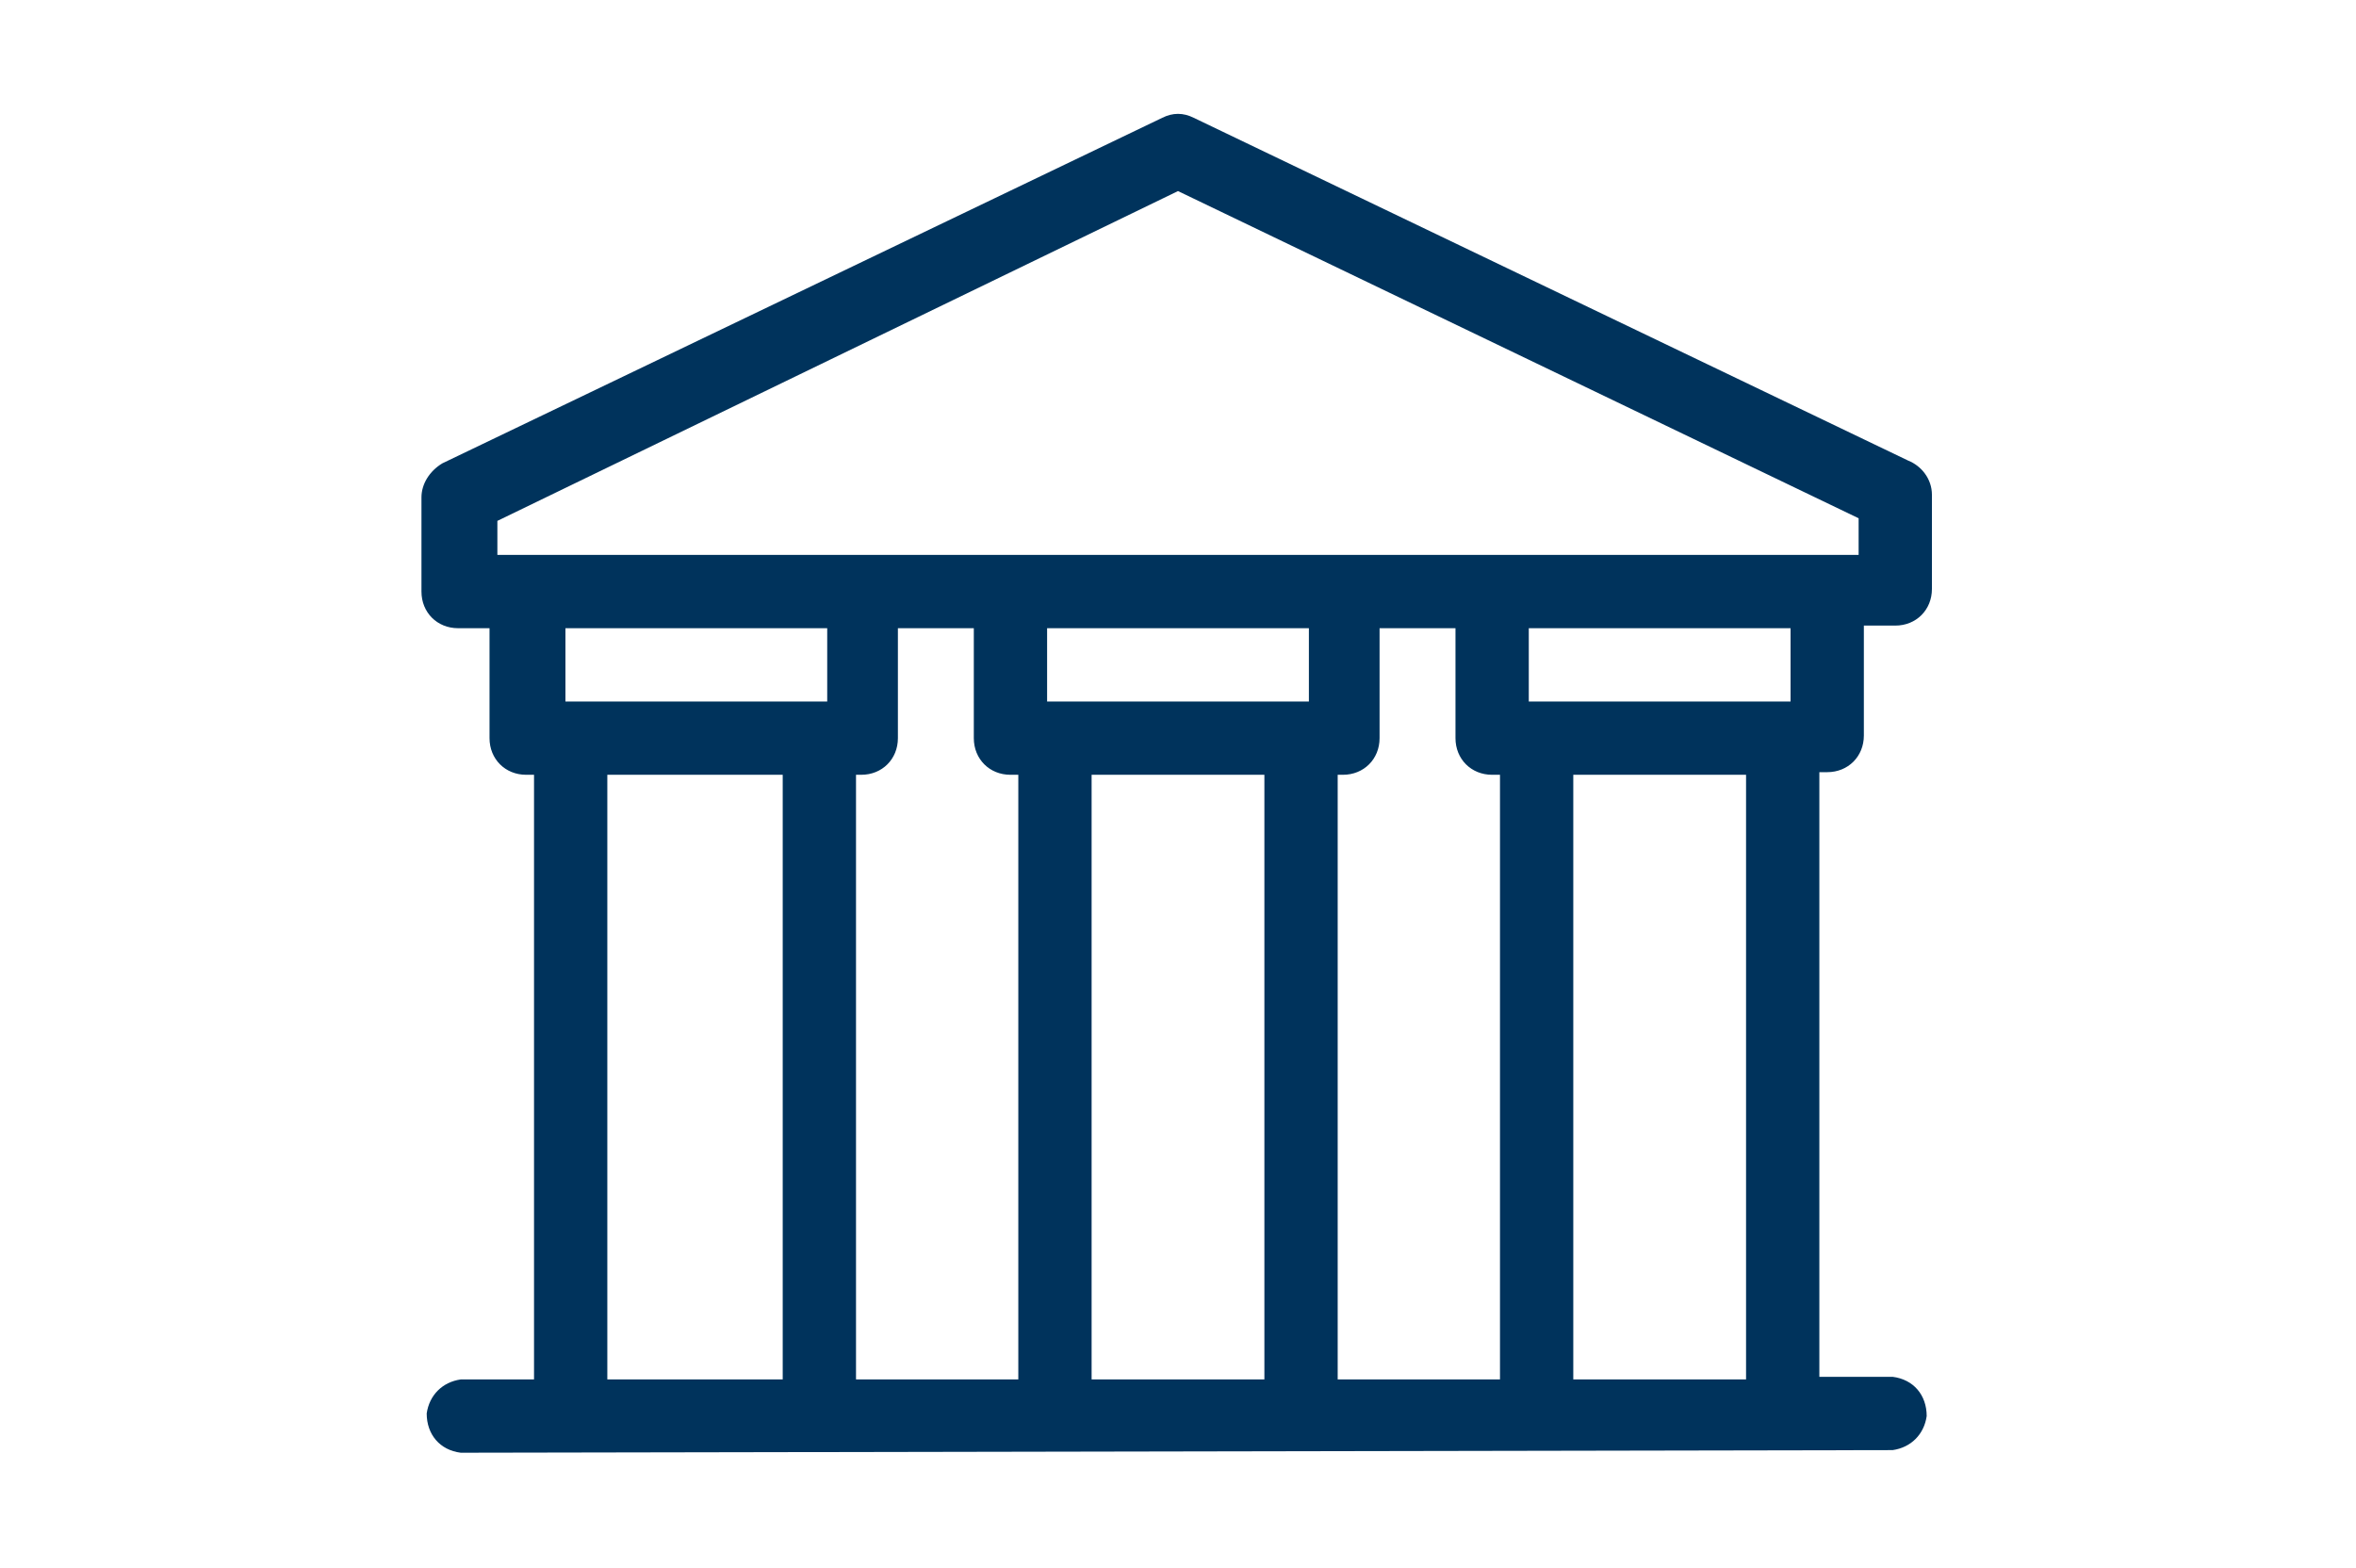
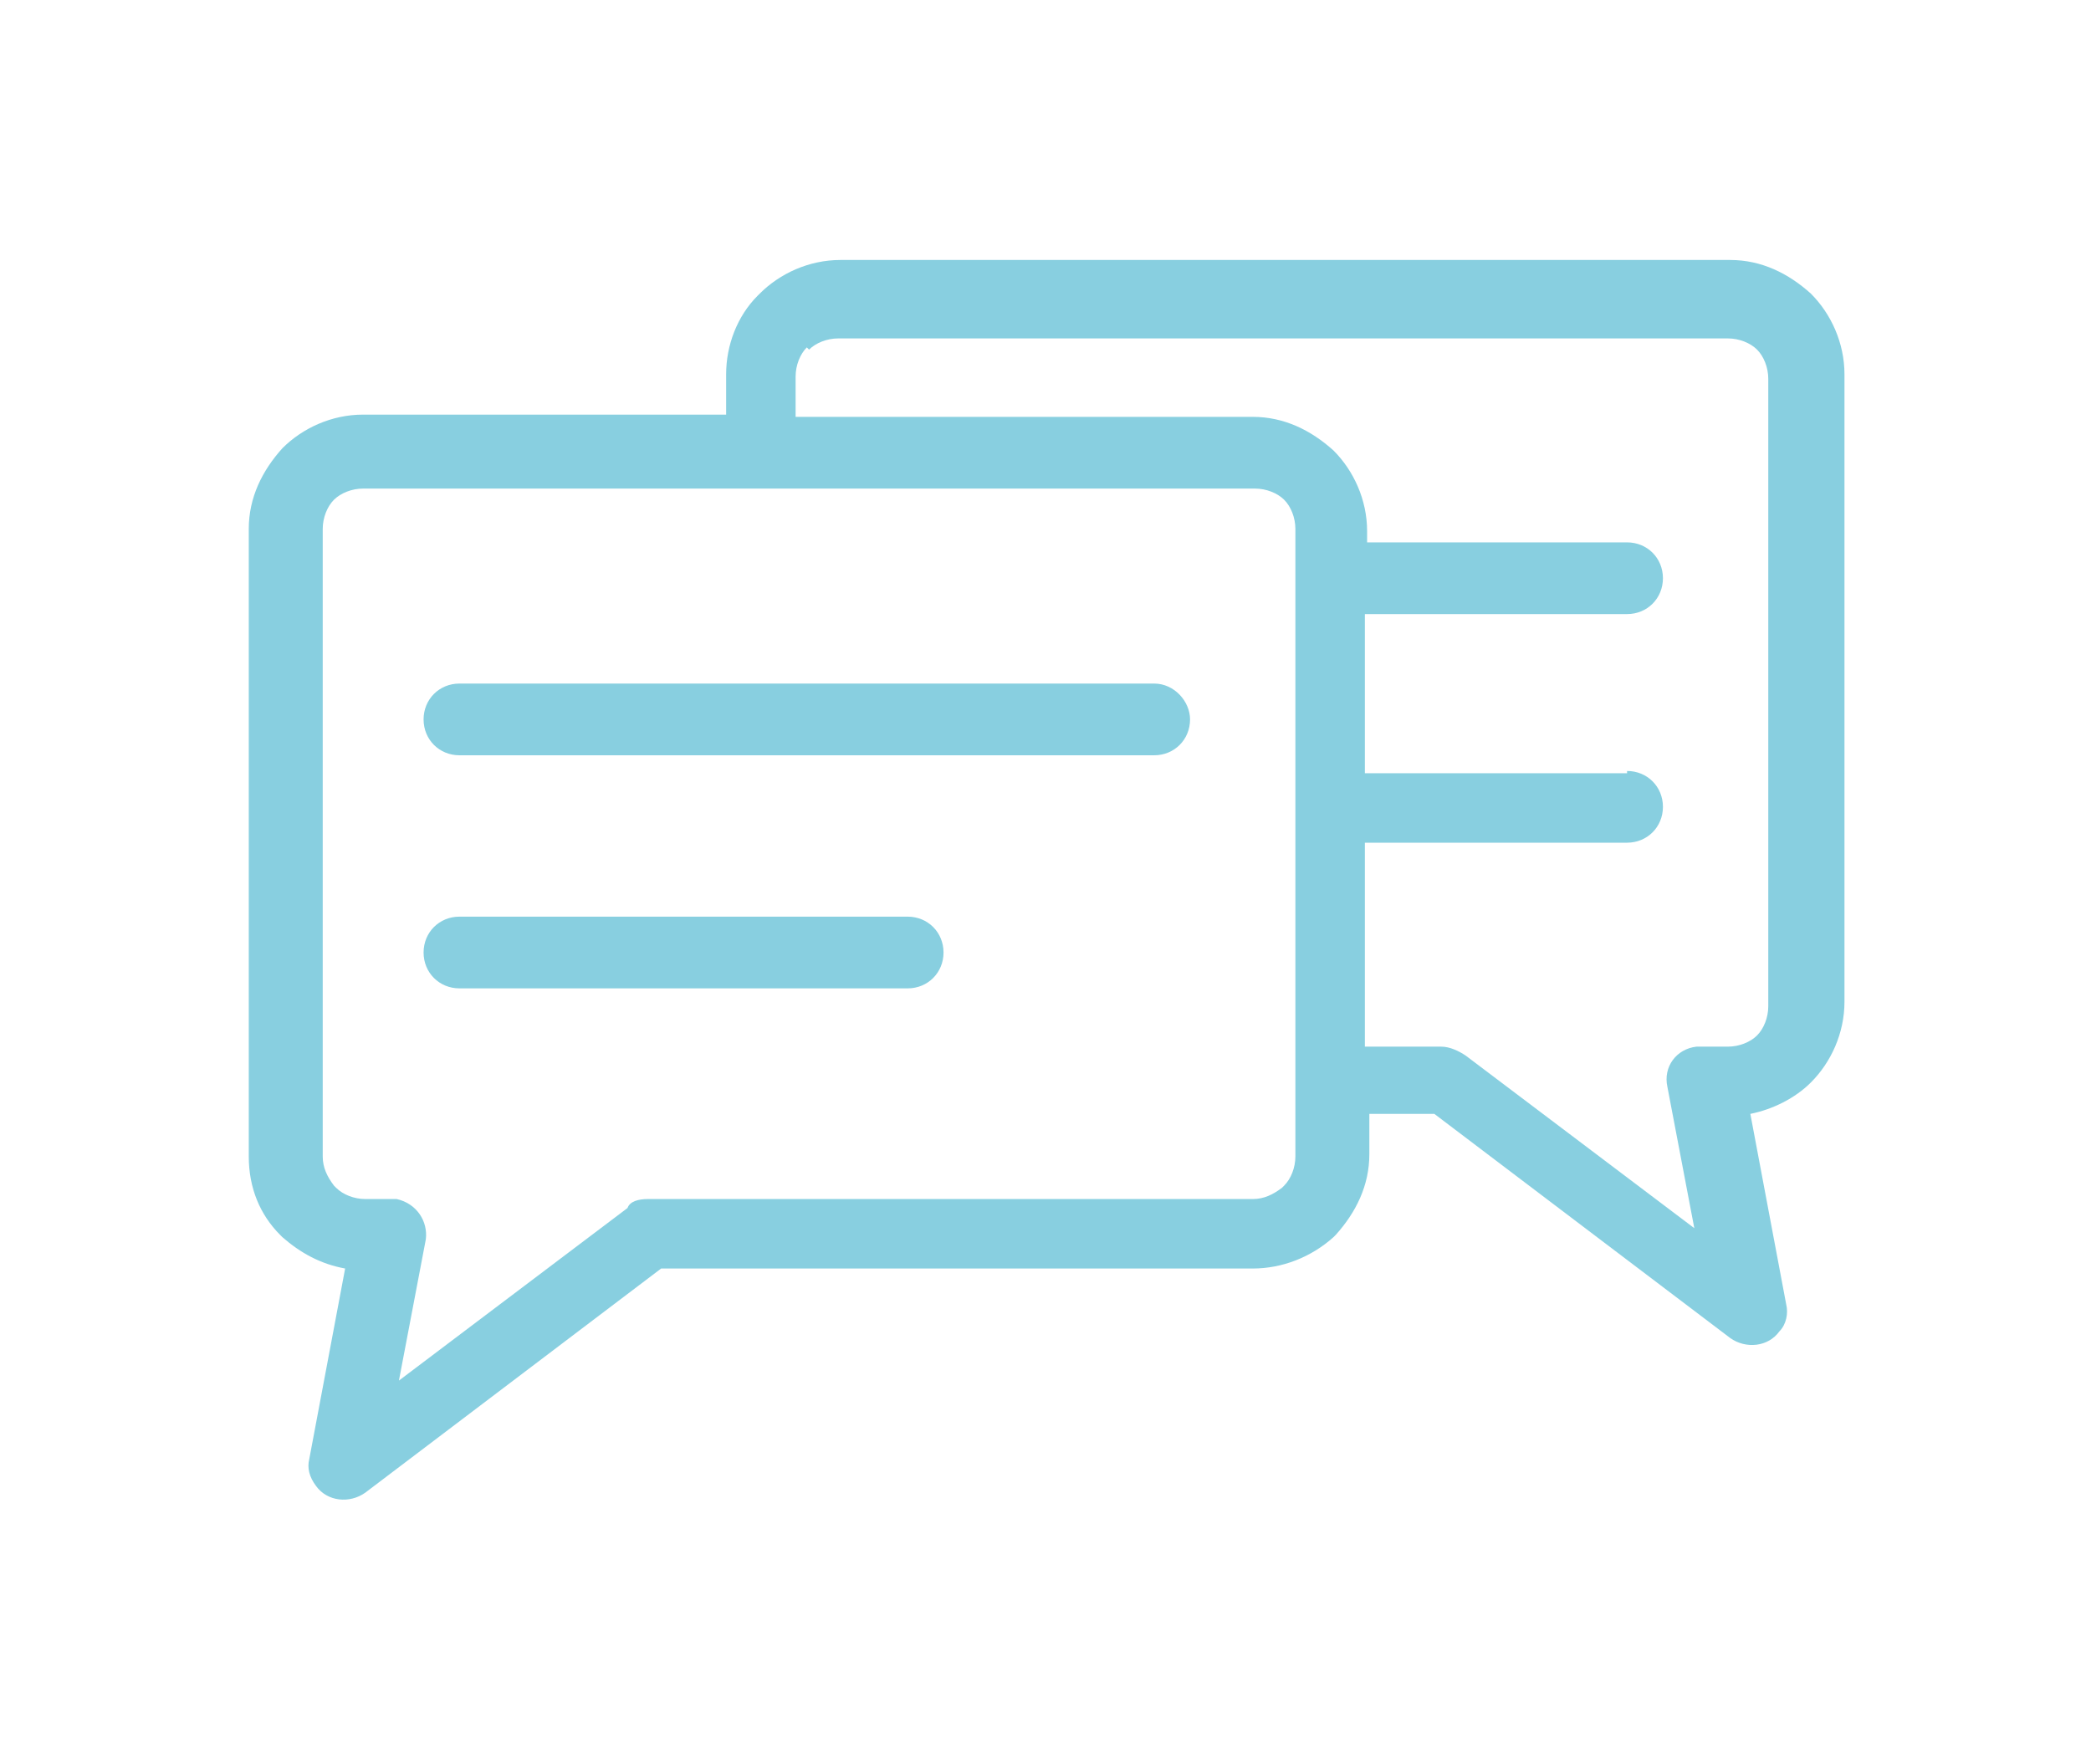
- <svg xmlns="http://www.w3.org/2000/svg" version="1.1" id="Layer_1" x="0px" y="0px" width="90px" height="59.9px" viewBox="0 0 90 59.9" style="enable-background:new 0 0 90 59.9;" xml:space="preserve">
+ <svg xmlns="http://www.w3.org/2000/svg" version="1.1" id="Layer_1" x="0px" y="0px" width="93.3px" height="78.7px" viewBox="0 0 93.3 78.7" style="enable-background:new 0 0 93.3 78.7;" xml:space="preserve">
  <style type="text/css">
- 	.st0{fill-rule:evenodd;clip-rule:evenodd;fill:#00335C;}
+ 	.st0{fill-rule:evenodd;clip-rule:evenodd;fill:#88CFE0;}
</style>
-   <path id="Path_6436" class="st0" d="M17.6,55.5c-0.8-0.1-1.3-0.7-1.3-1.5c0.1-0.7,0.6-1.2,1.3-1.3h2.8V29.6h-0.3  c-0.8,0-1.4-0.6-1.4-1.4c0,0,0,0,0,0V24h-1.2c-0.8,0-1.4-0.6-1.4-1.4c0,0,0,0,0,0V19c0-0.5,0.3-1,0.8-1.3L44.4,4.5  c0.4-0.2,0.8-0.2,1.2,0l27.3,13.1c0.5,0.2,0.9,0.7,0.9,1.3v3.6c0,0.8-0.6,1.4-1.4,1.4h-1.2v4.2c0,0.8-0.6,1.4-1.4,1.4c0,0,0,0,0,0  h-0.3v23.1h2.8c0.8,0.1,1.3,0.7,1.3,1.5c-0.1,0.7-0.6,1.2-1.3,1.3L17.6,55.5z M32.7,29.6v23.1h6.2V29.6h-0.3c-0.8,0-1.4-0.6-1.4-1.4  v0V24h-2.9v4.2c0,0.8-0.6,1.4-1.4,1.4H32.7z M31.6,24h-10v2.8h10L31.6,24L31.6,24z M29.9,29.6h-6.7v23.1h6.7V29.6z M51.1,29.6v23.1  h6.2V29.6H57c-0.8,0-1.4-0.6-1.4-1.4v0V24h-2.9v4.2c0,0.8-0.6,1.4-1.4,1.4c0,0,0,0,0,0H51.1z M50,24H40v2.8h10L50,24L50,24z   M48.3,29.6h-6.6v23.1h6.6L48.3,29.6L48.3,29.6z M66.7,29.6h-6.6v23.1h6.6L66.7,29.6L66.7,29.6z M58.4,24v2.8h10V24H58.4z M19,21.2  H71v-1.4L45,7.3L19,19.9L19,21.2z" />
+   <path class="st0" d="M55.9,56.6H29.5l-13.2,10c-0.7,0.5-1.7,0.4-2.2-0.3c-0.3-0.4-0.4-0.8-0.3-1.2l1.6-8.5c-1.1-0.2-2-0.7-2.8-1.4  l-0.1-0.1c-0.9-0.9-1.4-2.1-1.4-3.5v-28c0-1.4,0.6-2.6,1.5-3.6l0,0c0.9-0.9,2.2-1.5,3.6-1.5h16.2v-1.8c0-1.3,0.5-2.6,1.4-3.5  l0.1-0.1c0.9-0.9,2.2-1.5,3.6-1.5h39.7c1.4,0,2.6,0.6,3.6,1.5l0,0c0.9,0.9,1.5,2.2,1.5,3.6v28c0,1.4-0.6,2.7-1.5,3.6l0,0  c-0.7,0.7-1.7,1.2-2.7,1.4l1.6,8.5c0.1,0.4,0,0.9-0.3,1.2c-0.5,0.7-1.5,0.8-2.2,0.3l-13.2-10h-2.9v1.8c0,1.4-0.6,2.6-1.5,3.6  l-0.1,0.1C58.5,56.1,57.2,56.6,55.9,56.6L55.9,56.6z M40.5,40.9h-20c-0.9,0-1.6,0.7-1.6,1.6c0,0.9,0.7,1.6,1.6,1.6h20  c0.9,0,1.6-0.7,1.6-1.6C42.1,41.6,41.4,40.9,40.5,40.9L40.5,40.9z M51.5,30.5h-31c-0.9,0-1.6,0.7-1.6,1.6c0,0.9,0.7,1.6,1.6,1.6h31  c0.9,0,1.6-0.7,1.6-1.6C53.1,31.3,52.4,30.5,51.5,30.5L51.5,30.5z M72.6,34.4c0.9,0,1.6,0.7,1.6,1.6c0,0.9-0.7,1.6-1.6,1.6H60.9v9.1  h3.4c0.4,0,0.8,0.2,1.1,0.4l10.2,7.7l-1.2-6.3c-0.2-0.9,0.4-1.7,1.3-1.8c0.1,0,0.2,0,0.3,0v0h1.1c0.5,0,1-0.2,1.3-0.5v0  c0.3-0.3,0.5-0.8,0.5-1.3v-28c0-0.5-0.2-1-0.5-1.3l0,0c-0.3-0.3-0.8-0.5-1.3-0.5H37.4c-0.5,0-1,0.2-1.3,0.5L36,15.5  c-0.3,0.3-0.5,0.8-0.5,1.3v1.8h20.4c1.4,0,2.6,0.6,3.6,1.5l0,0c0.9,0.9,1.5,2.2,1.5,3.6v0.5h11.6c0.9,0,1.6,0.7,1.6,1.6  c0,0.9-0.7,1.6-1.6,1.6H60.9v7.1H72.6L72.6,34.4z M28.9,53.5h27c0.5,0,0.9-0.2,1.3-0.5l0.1-0.1c0.3-0.3,0.5-0.8,0.5-1.3v-3.4V23.6  c0-0.5-0.2-1-0.5-1.3l0,0c-0.3-0.3-0.8-0.5-1.3-0.5h-22H16.2c-0.5,0-1,0.2-1.3,0.5h0c-0.3,0.3-0.5,0.8-0.5,1.3v28  c0,0.5,0.2,0.9,0.5,1.3l0.1,0.1c0.3,0.3,0.8,0.5,1.3,0.5h1.1v0c0.1,0,0.2,0,0.3,0c0.9,0.2,1.4,1,1.3,1.8l-1.2,6.3l10.2-7.7  C28.1,53.6,28.5,53.5,28.9,53.5z" />
</svg>
